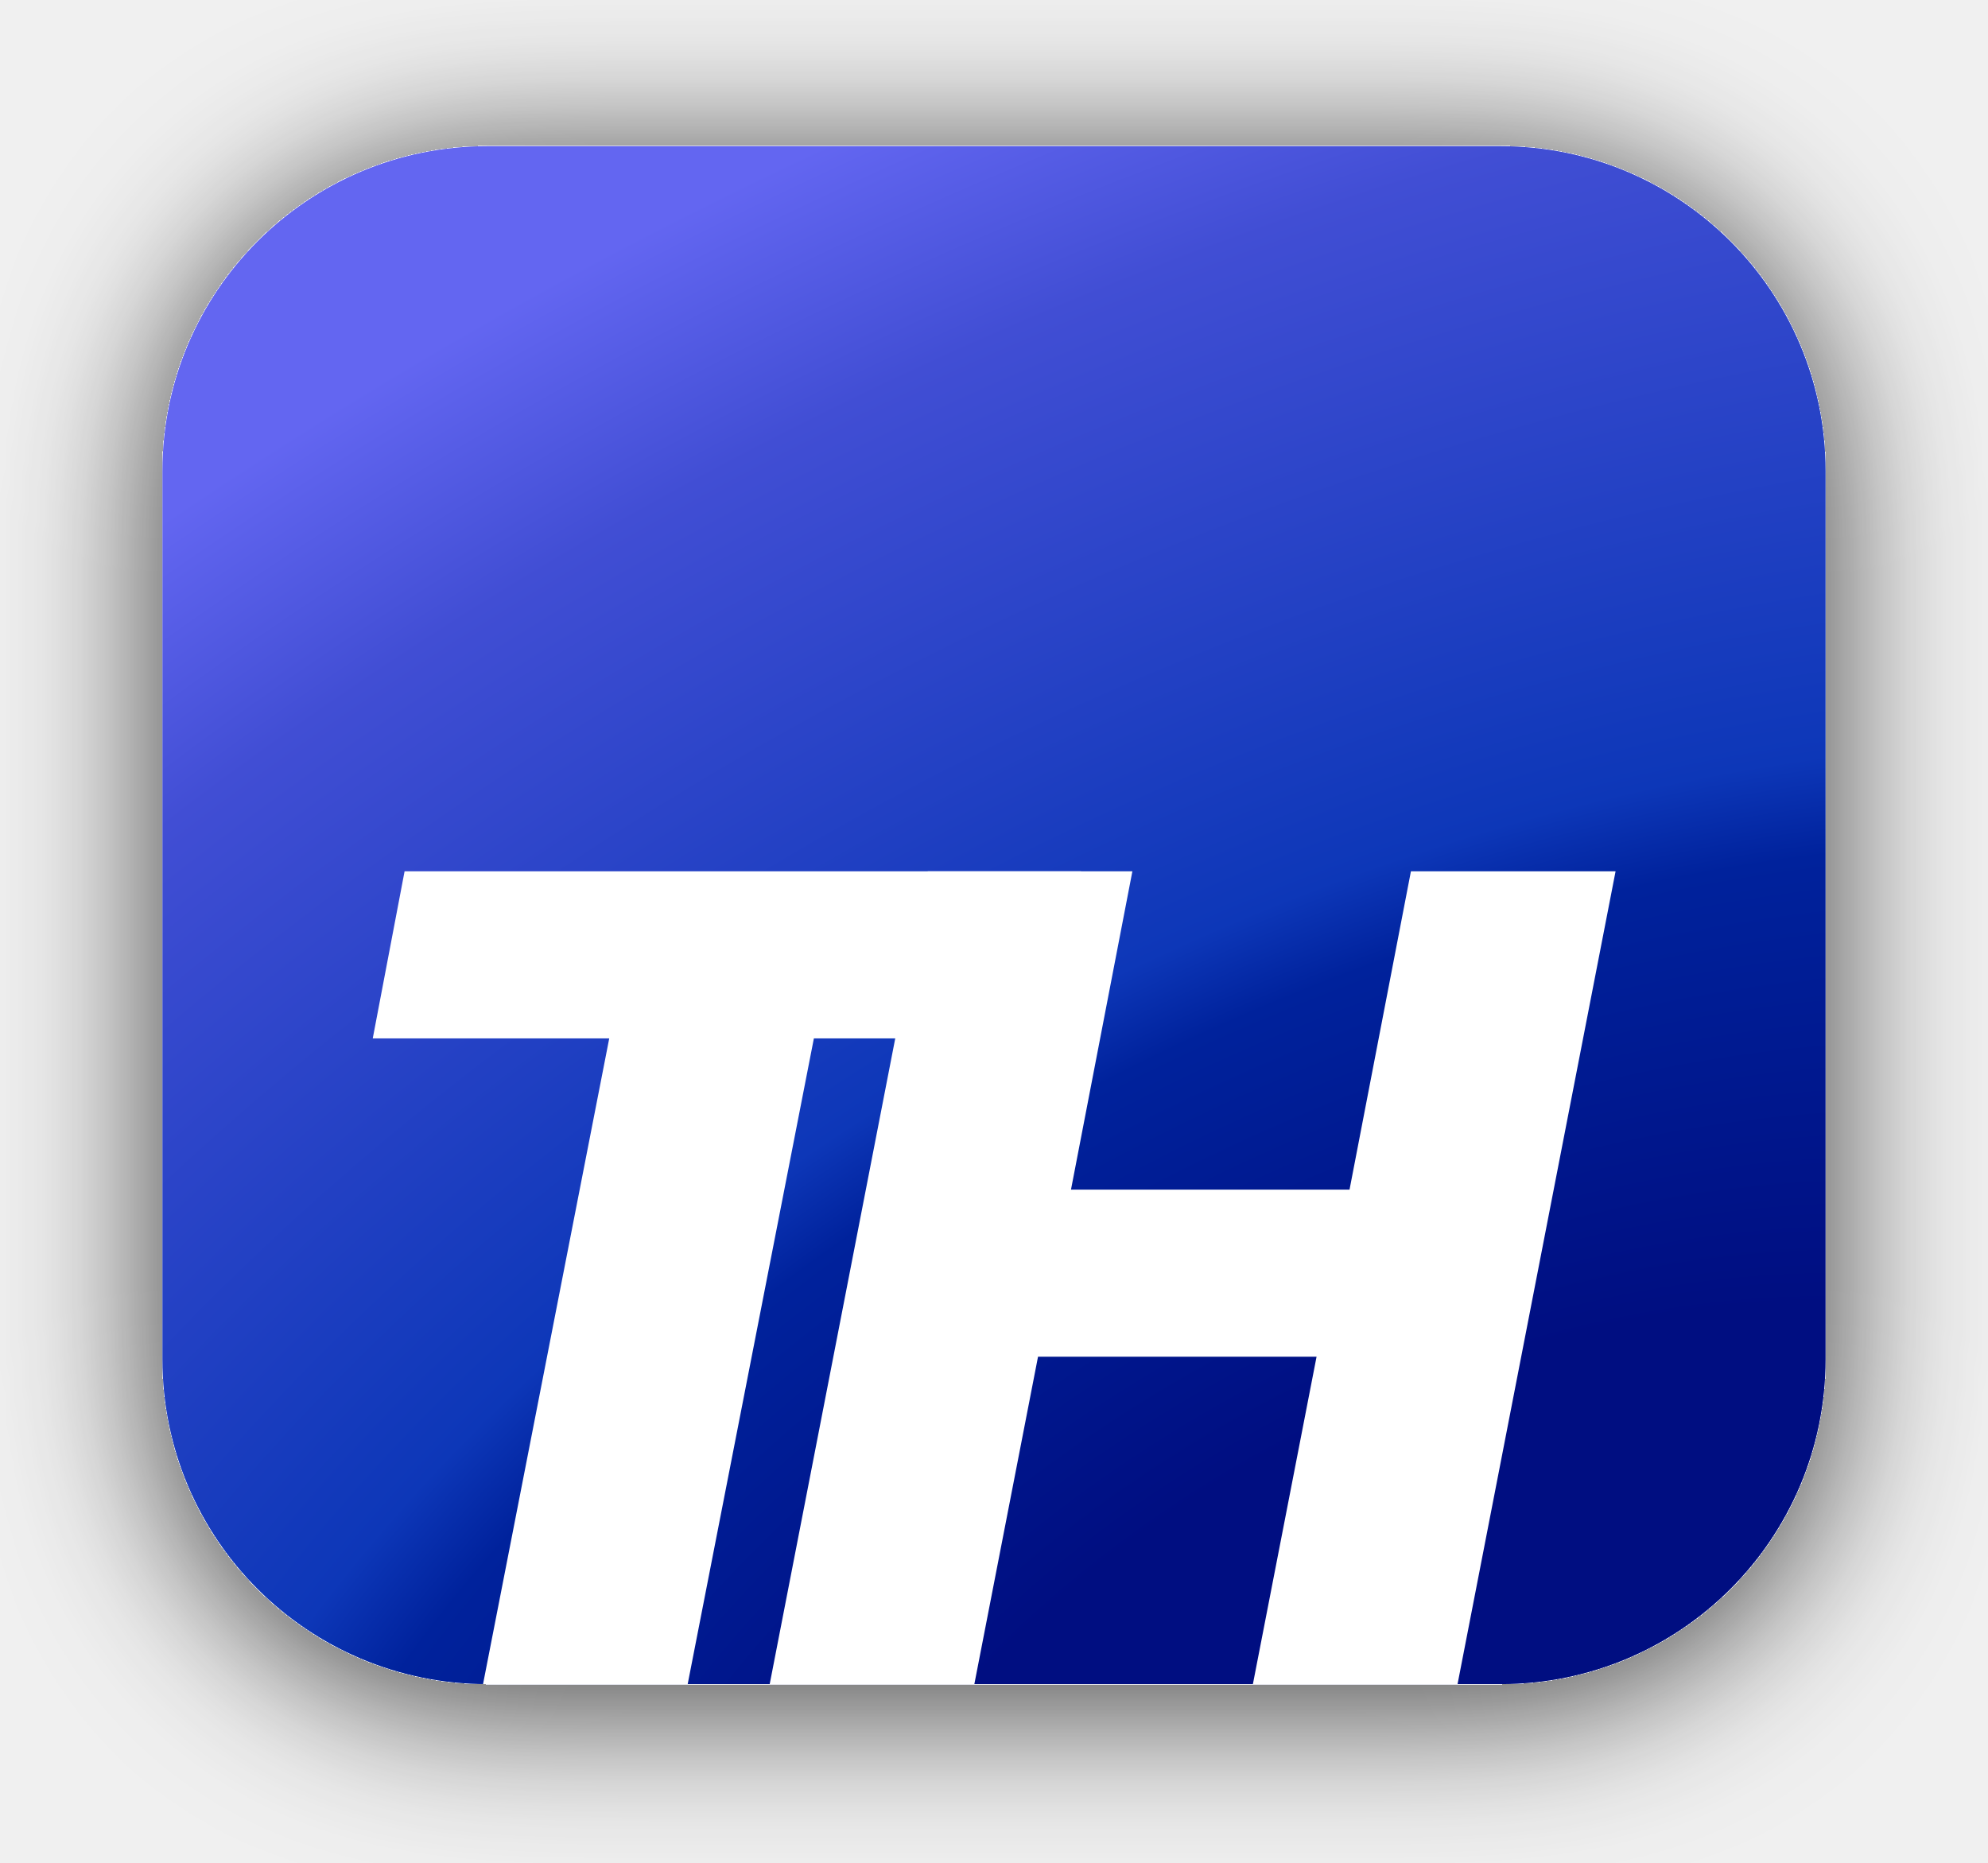
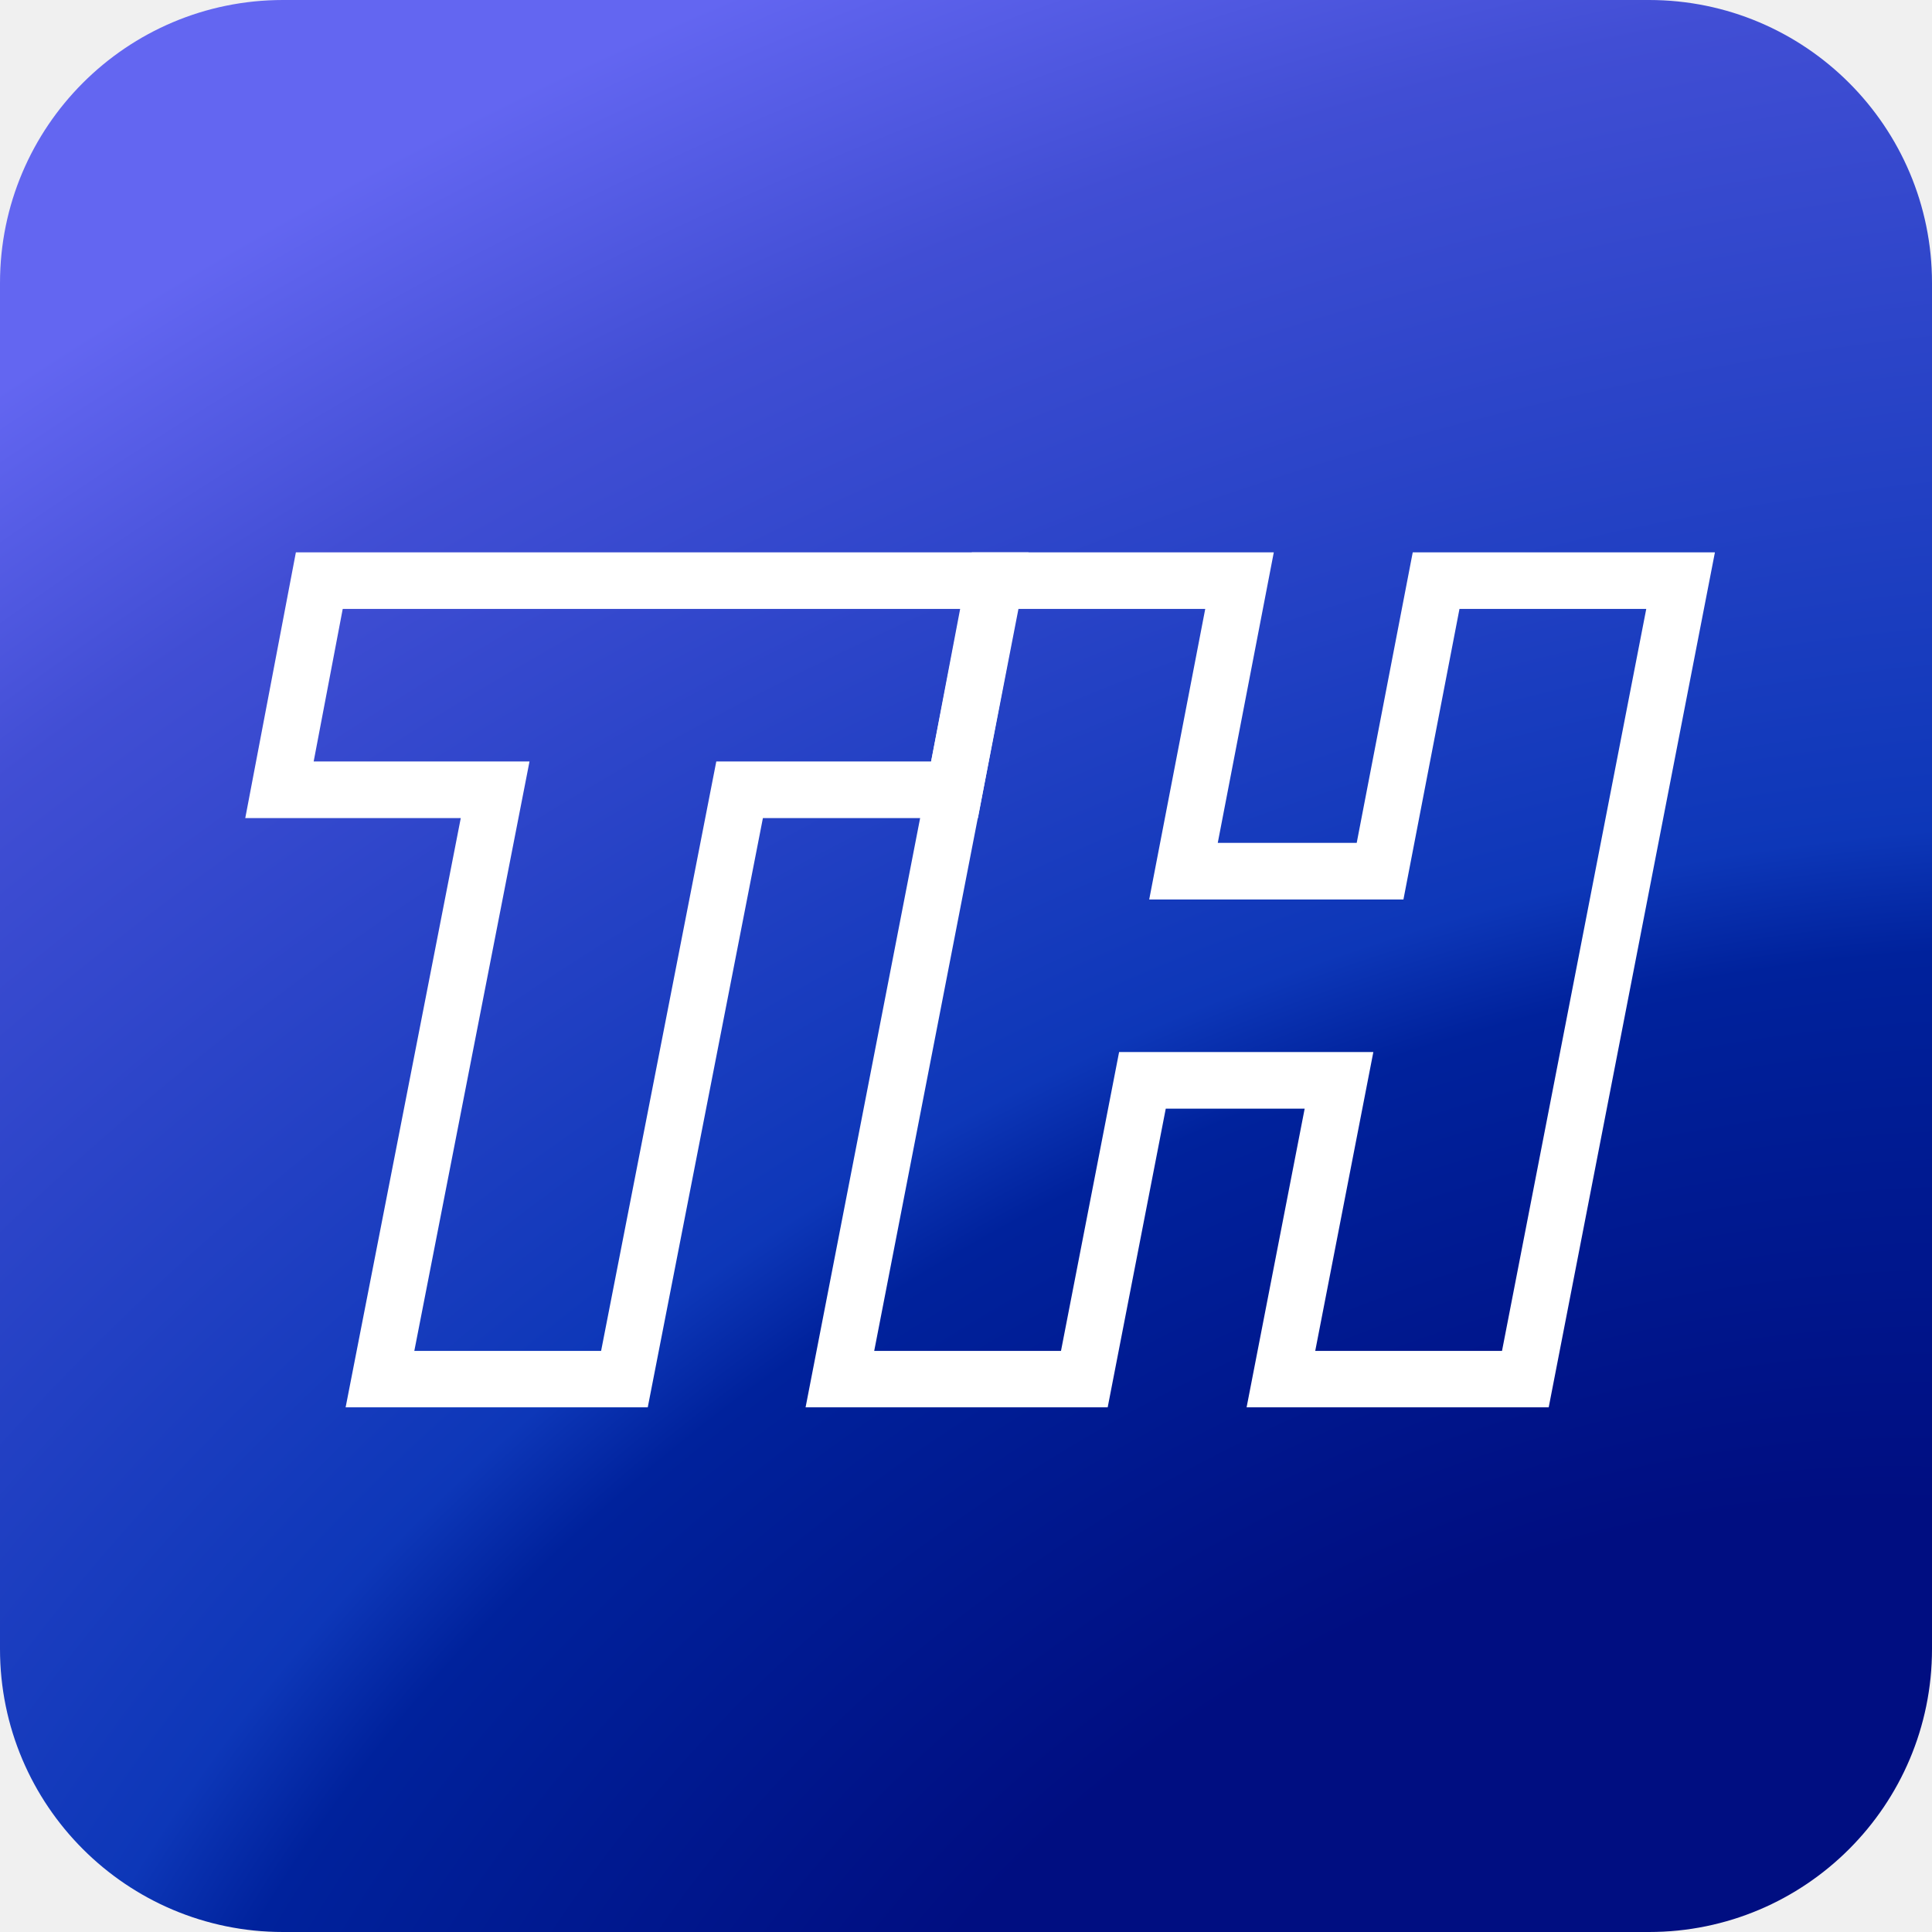
- <svg xmlns="http://www.w3.org/2000/svg" width="1224" height="1147" viewBox="0 0 1224 1147" fill="none">
-   <g filter="url(#filter0_d_84_2)">
-     <rect x="100" y="90" width="1024" height="947" rx="200" fill="url(#paint0_radial_84_2)" />
-   </g>
-   <path d="M571.2 536.5H697.2L659.4 732.5H830.9L868.7 536.5H994.7L897.4 1037H771.4L810.6 835.4H639.1L599.9 1037H473.9L571.2 536.5Z" fill="white" />
-   <path d="M297.4 1037L375.1 639.4H229.5L249.1 536.5H665.6L646 639.4H501.1L423.4 1037H297.4Z" fill="white" />
+ <svg xmlns="http://www.w3.org/2000/svg" width="1024" height="1024" viewBox="0 0 1024 1024" fill="none">
+   <rect width="1024" height="1024" rx="150" fill="url(#paint0_radial_89_16)" />
+   <mask id="path-2-outside-1_89_16" maskUnits="userSpaceOnUse" x="426" y="292" width="483" height="454" fill="black">
+     <rect fill="white" x="426" y="292" width="483" height="454" />
+     <path d="M539.8 322.75H638.8L609.1 476.75H743.85L773.55 322.75H872.55L796.1 716H697.1L727.9 557.6H593.15L562.35 716H463.35L539.8 322.75Z" />
+   </mask>
+   <path d="M539.8 322.75V292.75H515.071L510.351 317.025L539.8 322.75ZM638.8 322.75L668.257 328.431L675.139 292.75H638.8V322.75ZM609.1 476.75L579.643 471.069L572.761 506.75H609.1V476.75ZM743.85 476.75V506.75H768.617L773.307 482.431L743.85 476.75ZM773.55 322.75V292.75H748.783L744.093 317.069L773.55 322.75ZM872.55 322.75L901.999 328.475L908.944 292.75H872.55V322.75ZM796.1 716V746H820.829L825.549 721.725L796.1 716ZM697.1 716L667.652 710.274L660.705 746H697.1V716ZM727.9 557.6L757.348 563.326L764.295 527.6H727.9V557.6ZM593.15 557.6V527.6H568.421L563.702 551.874L593.15 557.6ZM562.35 716V746H587.079L591.798 721.726L562.35 716ZM463.35 716L433.901 710.275L426.956 746H463.35V716ZM539.8 352.75H638.8V292.75H539.8V352.75ZM609.343 317.069L579.643 471.069L638.557 482.431L668.257 328.431L609.343 317.069ZM609.1 506.75H743.85V446.75H609.1V506.75ZM773.307 482.431L803.007 328.431L744.093 317.069L714.393 471.069L773.307 482.431ZM773.55 352.75H872.55V292.75H773.55V352.75ZM843.101 317.025L766.651 710.275L825.549 721.725L901.999 328.475L843.101 317.025ZM796.1 686H697.1V746H796.1V686ZM726.548 721.726L757.348 563.326L698.452 551.874L667.652 710.274L726.548 721.726ZM727.9 527.6H593.15V587.6H727.9V527.6ZM563.702 551.874L532.902 710.274L591.798 721.726L622.598 563.326L563.702 551.874ZM562.35 686H463.35V746H562.35V686ZM492.799 721.725L569.249 328.475L510.351 317.025L433.901 710.275L492.799 721.725Z" fill="white" mask="url(#path-2-outside-1_89_16)" />
+   <mask id="path-4-outside-2_89_16" maskUnits="userSpaceOnUse" x="129" y="292" width="417" height="454" fill="black">
+     <rect fill="white" x="129" y="292" width="417" height="454" />
+     <path d="M219.6 716L280.65 403.6H166.25L181.65 322.75H508.9L493.5 403.6H379.65L318.6 716H219.6Z" />
+   </mask>
+   <path d="M219.6 716L190.157 710.246L183.17 746H219.6V716ZM280.65 403.6L310.093 409.354L317.08 373.6H280.65V403.6ZM166.25 403.6L136.78 397.987L129.996 433.6H166.25V403.6ZM181.65 322.75V292.75H156.825L152.18 317.137L181.65 322.75ZM508.9 322.75L538.37 328.363L545.154 292.75H508.9V322.75ZM493.5 403.6V433.6H518.325L522.97 409.213L493.5 403.6ZM379.65 403.6V373.6H354.945L350.207 397.846L379.65 403.6ZM318.6 716V746H343.305L348.043 721.754L318.6 716ZM249.043 721.754L310.093 409.354L251.207 397.846L190.157 710.246L249.043 721.754ZM280.65 373.6H166.25V433.6H280.65V373.6ZM195.72 409.213L211.12 328.363L152.18 317.137L136.78 397.987L195.72 409.213ZM181.65 352.75H508.9V292.75H181.65V352.75ZM479.43 317.137L464.03 397.987L522.97 409.213L538.37 328.363L479.43 317.137ZM493.5 373.6H379.65V433.6H493.5V373.6ZM350.207 397.846L289.157 710.246L348.043 721.754L409.093 409.354L350.207 397.846ZM318.6 686H219.6V746H318.6V686Z" fill="white" mask="url(#path-4-outside-2_89_16)" />
  <defs>
-     <filter id="filter0_d_84_2" x="0" y="0" width="1224" height="1147" filterUnits="userSpaceOnUse" color-interpolation-filters="sRGB">
-       <feFlood flood-opacity="0" result="BackgroundImageFix" />
-       <feColorMatrix in="SourceAlpha" type="matrix" values="0 0 0 0 0 0 0 0 0 0 0 0 0 0 0 0 0 0 127 0" result="hardAlpha" />
-       <feOffset dy="10" />
-       <feGaussianBlur stdDeviation="50" />
-       <feComposite in2="hardAlpha" operator="out" />
-       <feColorMatrix type="matrix" values="0 0 0 0 0 0 0 0 0 0 0 0 0 0 0 0 0 0 0.75 0" />
-       <feBlend mode="normal" in2="BackgroundImageFix" result="effect1_dropShadow_84_2" />
-       <feBlend mode="normal" in="SourceGraphic" in2="effect1_dropShadow_84_2" result="shape" />
-     </filter>
-     <radialGradient id="paint0_radial_84_2" cx="0" cy="0" r="1" gradientUnits="userSpaceOnUse" gradientTransform="translate(965.28 1164.84) rotate(-117.572) scale(1311.91 2044.55)">
+     <radialGradient id="paint0_radial_89_16" cx="0" cy="0" r="1" gradientUnits="userSpaceOnUse" gradientTransform="translate(865.28 1162.24) rotate(-115.776) scale(1396.41 2077)">
      <stop offset="0.244" stop-color="#000E81" />
      <stop offset="0.437" stop-color="#00229C" />
      <stop offset="0.48" stop-color="#0D37B8" />
      <stop offset="0.777" stop-color="#414ED4" />
      <stop offset="0.893" stop-color="#6366F1" />
    </radialGradient>
  </defs>
</svg>
